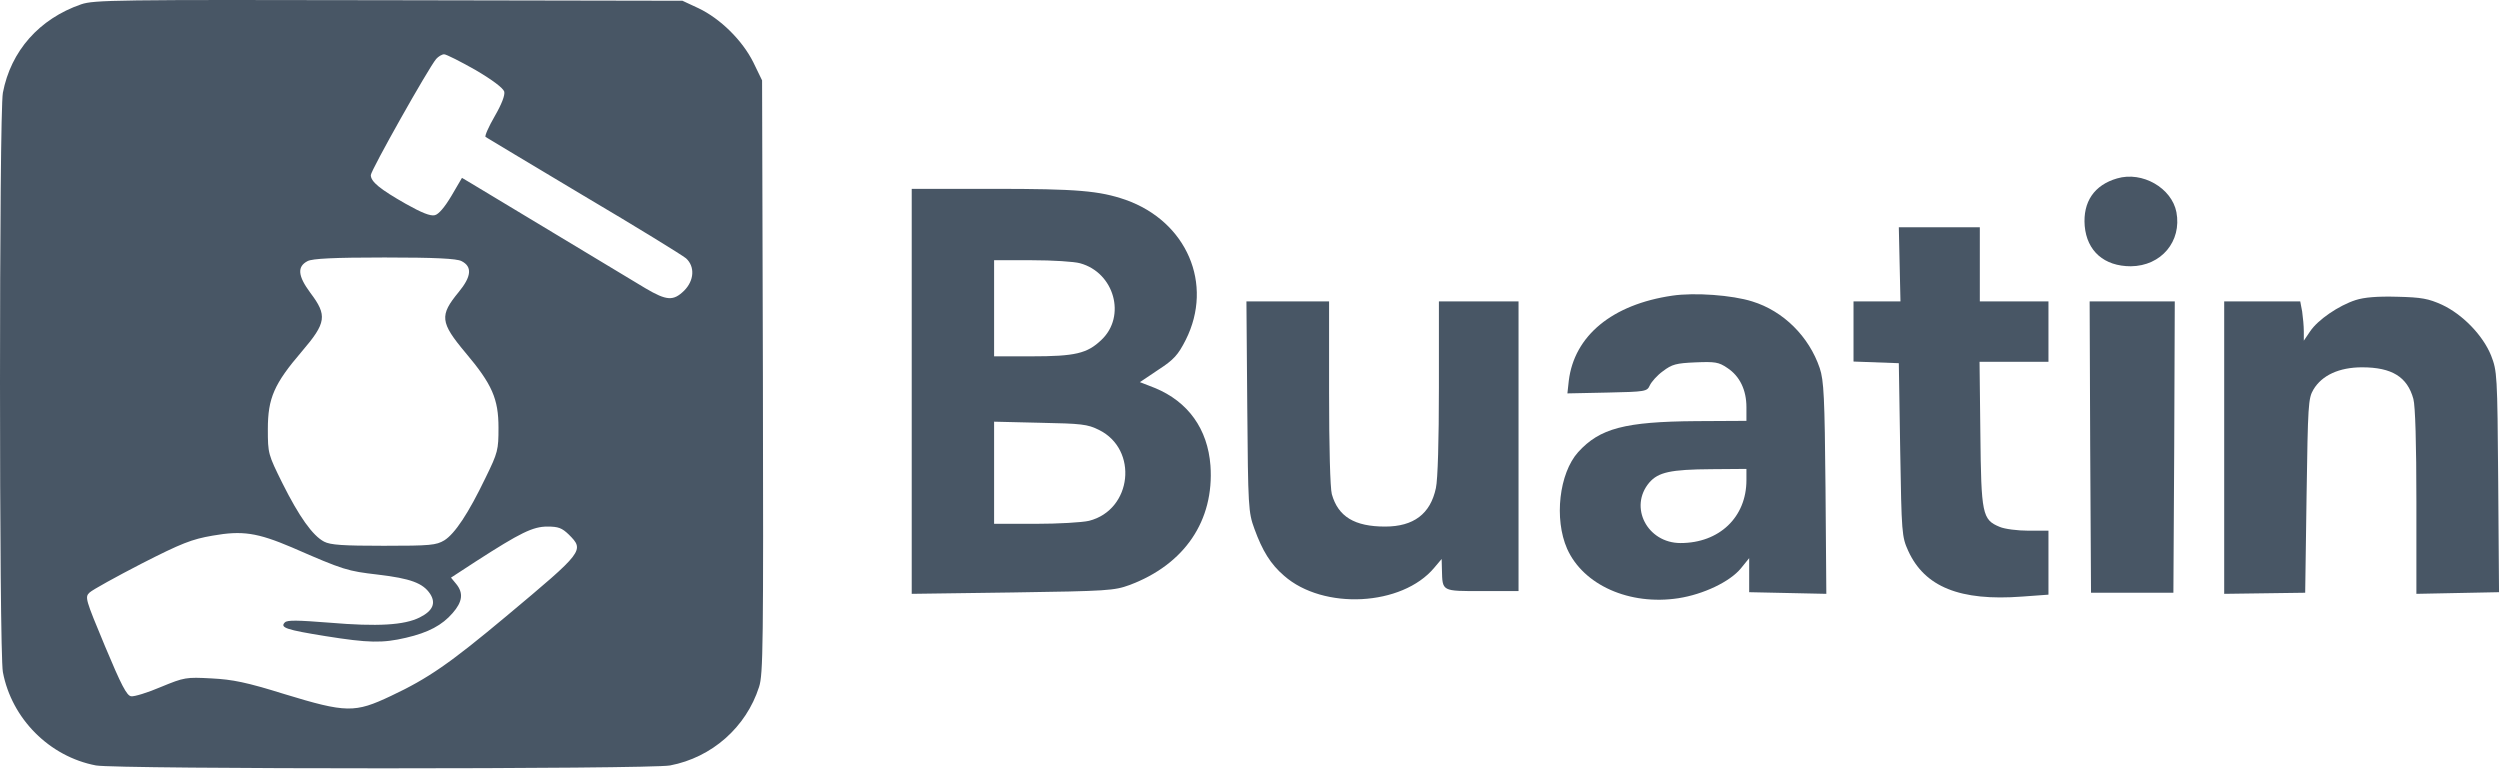
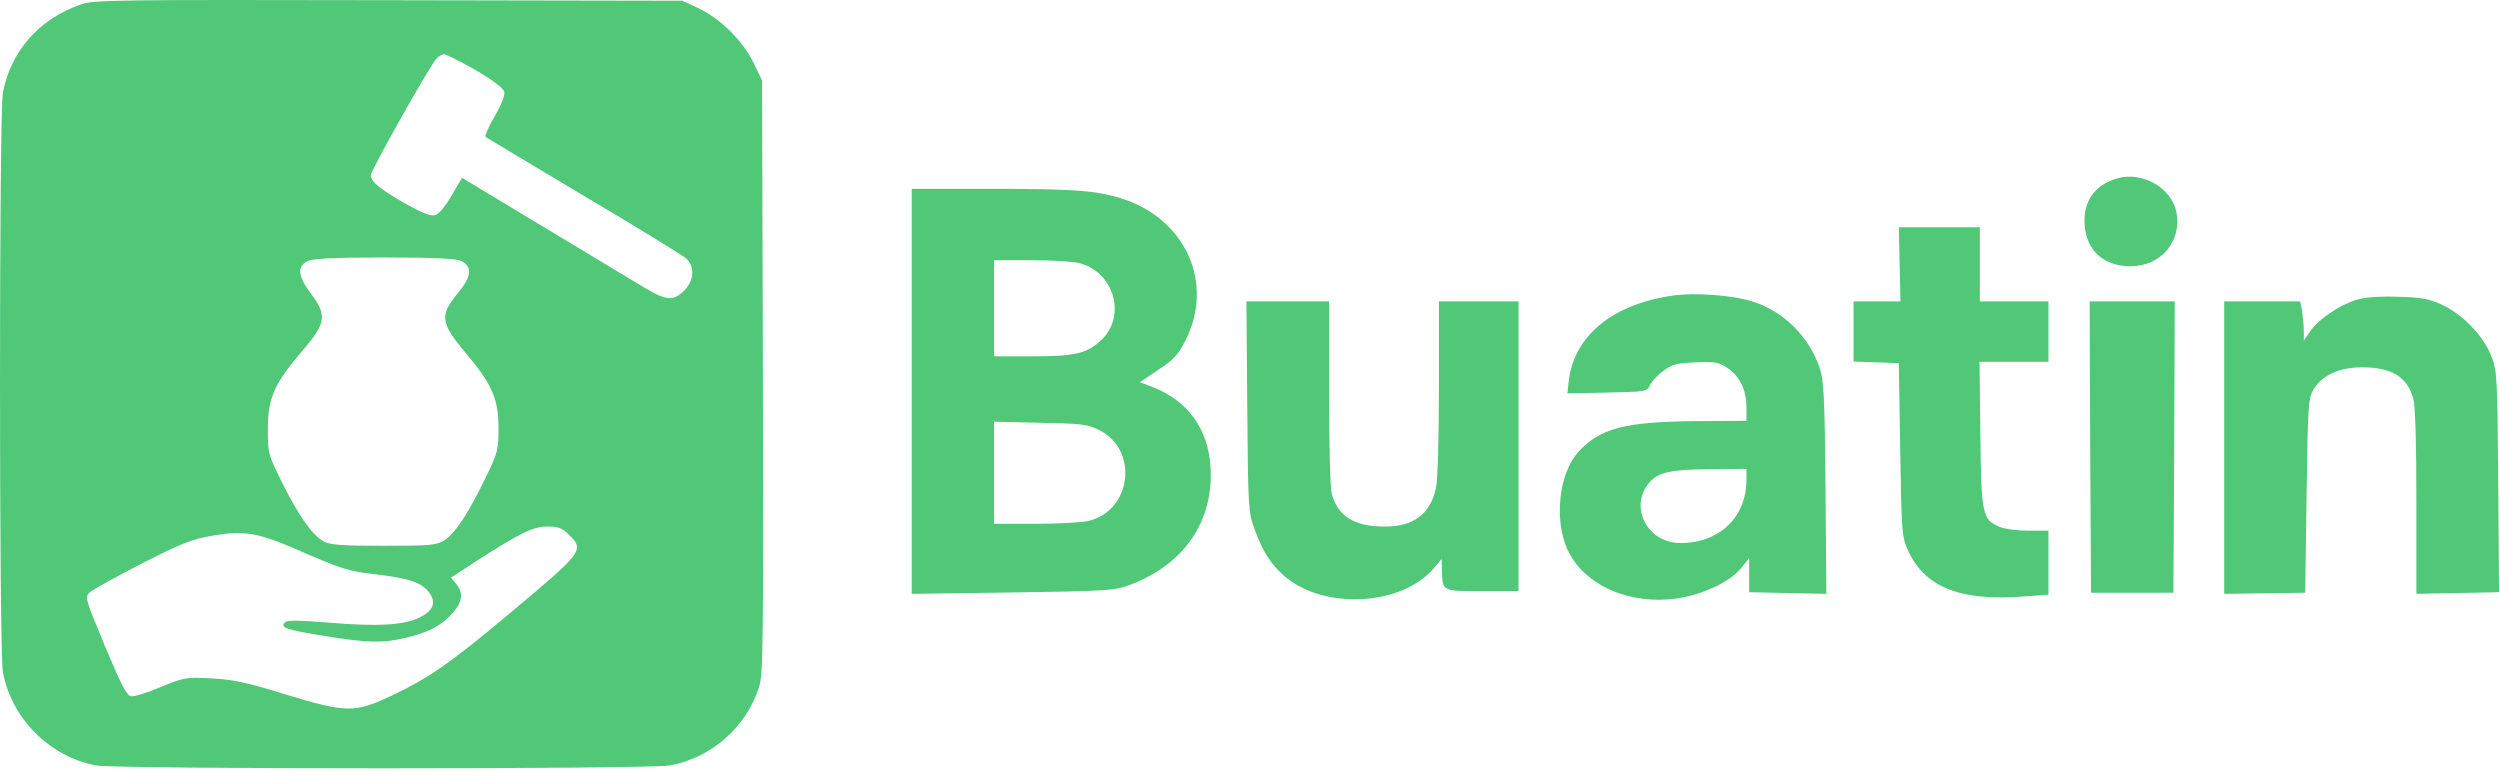
<svg xmlns="http://www.w3.org/2000/svg" width="1214" height="374" viewBox="0 0 1214 374" fill="none">
-   <path d="M39.4 2.101C19 9.168 5.267 24.768 1.4 45.034C-0.467 54.634 -0.467 316.768 1.4 326.368C5.667 349.034 24.067 367.434 46.6 371.701C56.333 373.568 315.8 373.568 325.4 371.701C345.667 367.834 362.333 353.168 368.6 333.568C370.6 327.568 370.733 313.034 370.467 182.901L370.067 39.034L365.8 30.234C360.467 19.568 349.8 9.034 339.133 3.968L331.4 0.368L188.733 0.101C55.933 -0.166 45.667 -0.032 39.4 2.101ZM230.867 33.968C239.267 38.901 244.333 42.768 244.867 44.501C245.267 46.234 243.667 50.501 240.2 56.501C237.267 61.568 235.267 66.101 235.8 66.501C236.333 66.901 257.8 79.701 283.4 95.034C309.133 110.234 331.4 123.968 333.133 125.434C337.533 129.434 337.133 136.234 332.2 141.168C327 146.234 323.8 146.101 313.4 139.968C306.067 135.568 242.067 97.034 228.6 88.901L224.333 86.368L219.267 95.034C215.933 100.634 213 104.101 211.133 104.501C209 105.034 204.733 103.301 197.133 99.034C184.467 91.834 180.067 88.234 180.067 85.034C180.067 82.768 208.067 33.034 211.8 28.634C212.867 27.434 214.6 26.368 215.667 26.368C216.733 26.368 223.533 29.834 230.867 33.968ZM224.067 126.768C229.4 129.434 229 134.234 222.733 141.834C213.4 153.168 213.667 156.501 226.067 171.301C239 186.634 242.067 193.701 242.067 207.701C242.067 218.501 241.8 219.701 235.8 231.968C227.4 249.434 220.867 259.168 215.8 262.368C211.8 264.768 209 265.034 186.333 265.034C166.6 265.034 160.467 264.634 157.4 263.034C151.8 260.101 145.267 250.901 137.133 234.634C130.2 220.634 130.067 220.234 130.067 208.368C130.067 193.301 133.133 186.368 146.6 170.634C158.467 156.768 159 153.168 150.733 142.234C144.6 133.968 144.2 129.434 149.4 126.768C151.8 125.568 162.067 125.034 186.733 125.034C211.4 125.034 221.667 125.568 224.067 126.768ZM276.2 259.568C283.933 267.301 283.533 267.701 245.933 299.168C218.333 322.234 207.933 329.434 189.8 337.968C172.333 346.234 168.2 346.234 138.067 337.034C119.667 331.301 113 329.968 102.733 329.434C90.333 328.768 89.533 328.901 78.2 333.568C71.667 336.368 65.133 338.368 63.667 338.101C61.533 337.834 58.867 332.634 51 313.834C41.4 290.768 41.133 289.968 43.533 287.701C45 286.368 56.333 280.101 68.733 273.701C88.067 263.834 93.133 261.834 103.267 260.101C117.667 257.568 124.867 258.634 141.8 265.834C167.133 276.901 168.733 277.301 183.533 279.034C199.4 280.901 205.4 283.168 208.867 288.368C211.8 292.901 210.2 296.634 203.8 299.834C196.333 303.568 183.4 304.368 159.933 302.368C144.6 301.168 139.533 301.034 138.333 302.234C135.8 304.768 139 305.834 158.067 308.901C178.867 312.234 185.8 312.368 197.133 309.701C208.067 307.168 214.733 303.568 219.8 297.701C224.6 292.234 225.133 287.968 221.533 283.568L219 280.501L231.267 272.501C252.6 258.768 258.733 255.701 265.8 255.701C271.133 255.701 272.867 256.368 276.2 259.568Z" fill="#485665" />
-   <path d="M1028.07 86.635C1017 89.835 1011.4 97.968 1012.33 109.701C1013.4 121.968 1021.8 129.301 1034.73 129.301C1049.53 129.168 1059.53 117.168 1056.87 103.034C1054.6 91.301 1040.33 83.034 1028.07 86.635Z" fill="#485665" />
-   <path d="M442.733 288.368L491.667 287.701C538.067 287.034 541.133 286.768 548.467 284.101C575.267 274.101 589.667 252.768 587.8 226.101C586.467 208.368 577 195.034 560.733 188.368L553.533 185.568L562.467 179.568C570.067 174.634 572.067 172.368 575.8 165.034C589.4 137.968 576.333 107.568 546.6 97.034C533.8 92.634 523.267 91.701 482.467 91.701H442.733V288.368ZM524.467 127.834C541.133 132.368 547 153.568 534.867 165.034C527.933 171.701 522.067 173.034 500.867 173.034H482.733V126.368H501.133C511.133 126.368 521.667 127.034 524.467 127.834ZM533.667 208.768C552.867 218.234 549.8 247.568 528.867 252.901C525.533 253.701 513.8 254.368 502.867 254.368H482.733V204.768L505.133 205.301C525.133 205.701 528.067 205.968 533.667 208.768Z" fill="#485665" />
-   <path d="M922.867 146.368H900.067V175.568L922.067 176.368L922.733 218.368C923.4 259.034 923.533 260.634 926.6 267.434C934.6 285.034 951.8 291.968 981.933 289.701L994.733 288.768V257.701H985C979.8 257.701 973.4 256.901 971 255.834C962.6 252.368 962.067 249.701 961.667 210.634L961.267 175.701H994.733V146.368H961.4V110.368H922.067L922.867 146.368Z" fill="#485665" />
-   <path d="M812.067 143.568C782.867 147.834 764.467 163.034 761.8 184.901L761.133 191.034L780.467 190.634C799.133 190.234 799.8 190.101 801.133 187.168C801.933 185.434 804.733 182.234 807.533 180.234C811.933 176.901 813.933 176.368 823.267 175.968C832.867 175.568 834.6 175.834 838.733 178.634C844.867 182.634 848.067 189.434 848.067 197.701V204.368L823.667 204.501C789 204.768 776.867 207.968 766.333 219.568C757.133 229.834 754.6 251.968 761 266.501C768.867 284.101 791.267 294.101 815 290.501C827.133 288.634 840.067 282.501 845.4 275.968L849.4 271.034V287.568L886.867 288.368L886.467 237.034C886.067 192.901 885.667 184.768 883.667 178.768C878.467 163.434 866.067 151.034 850.867 146.368C841.133 143.301 823 141.968 812.067 143.568ZM848.067 233.168C848.067 251.168 834.867 263.701 816.067 263.701C799.933 263.701 790.867 246.234 800.867 234.368C805.267 229.301 811.133 227.968 831.133 227.834L848.067 227.701V233.168Z" fill="#485665" />
-   <path d="M1143.93 145.701C1135.67 148.368 1125.53 155.301 1121.8 160.901L1118.73 165.434V160.901C1118.73 158.368 1118.33 154.101 1117.93 151.301L1117 146.368H1080.07V288.368L1119.4 287.834L1120.07 240.768C1120.73 196.634 1120.87 193.434 1123.4 189.168C1127.53 182.234 1135.93 178.368 1147 178.368C1161.53 178.368 1169 183.034 1171.93 193.701C1172.87 197.034 1173.4 215.568 1173.4 243.701V288.368L1213.53 287.568L1213.13 233.968C1212.73 181.568 1212.6 180.234 1209.67 172.634C1205.67 162.768 1195.8 152.634 1185.8 147.968C1179.27 145.034 1175.93 144.368 1164.07 144.101C1154.47 143.834 1148.07 144.368 1143.93 145.701Z" fill="#485665" />
-   <path d="M605.667 197.301C606.067 246.368 606.2 248.768 609.133 256.768C613 267.434 617 273.968 623.533 279.568C642.6 296.368 680.867 294.368 696.467 275.701L700.067 271.434L700.2 276.634C700.467 287.301 699.933 287.034 719.8 287.034H737.4V146.368H698.733V188.368C698.733 213.568 698.2 232.901 697.267 237.034C694.6 249.568 686.467 255.701 672.6 255.701C657.8 255.701 649.8 250.901 646.733 239.968C645.933 237.034 645.4 217.034 645.4 190.634V146.368H605.267L605.667 197.301Z" fill="#485665" />
-   <path d="M1015 217.168L1015.4 287.834H1055.4L1055.8 217.168L1056.07 146.368H1014.73L1015 217.168Z" fill="#485665" />
+   <path d="M39.4 2.101C19 9.168 5.267 24.768 1.4 45.034C-0.467 54.634 -0.467 316.768 1.4 326.368C5.667 349.034 24.067 367.434 46.6 371.701C56.333 373.568 315.8 373.568 325.4 371.701C345.667 367.834 362.333 353.168 368.6 333.568C370.6 327.568 370.733 313.034 370.467 182.901L370.067 39.034L365.8 30.234C360.467 19.568 349.8 9.034 339.133 3.968L331.4 0.368L188.733 0.101C55.933 -0.166 45.667 -0.032 39.4 2.101ZM230.867 33.968C239.267 38.901 244.333 42.768 244.867 44.501C245.267 46.234 243.667 50.501 240.2 56.501C237.267 61.568 235.267 66.101 235.8 66.501C236.333 66.901 257.8 79.701 283.4 95.034C309.133 110.234 331.4 123.968 333.133 125.434C337.533 129.434 337.133 136.234 332.2 141.168C327 146.234 323.8 146.101 313.4 139.968C306.067 135.568 242.067 97.034 228.6 88.901L224.333 86.368L219.267 95.034C215.933 100.634 213 104.101 211.133 104.501C209 105.034 204.733 103.301 197.133 99.034C184.467 91.834 180.067 88.234 180.067 85.034C180.067 82.768 208.067 33.034 211.8 28.634C212.867 27.434 214.6 26.368 215.667 26.368C216.733 26.368 223.533 29.834 230.867 33.968ZM224.067 126.768C229.4 129.434 229 134.234 222.733 141.834C213.4 153.168 213.667 156.501 226.067 171.301C239 186.634 242.067 193.701 242.067 207.701C242.067 218.501 241.8 219.701 235.8 231.968C227.4 249.434 220.867 259.168 215.8 262.368C211.8 264.768 209 265.034 186.333 265.034C166.6 265.034 160.467 264.634 157.4 263.034C151.8 260.101 145.267 250.901 137.133 234.634C130.2 220.634 130.067 220.234 130.067 208.368C130.067 193.301 133.133 186.368 146.6 170.634C158.467 156.768 159 153.168 150.733 142.234C144.6 133.968 144.2 129.434 149.4 126.768C151.8 125.568 162.067 125.034 186.733 125.034C211.4 125.034 221.667 125.568 224.067 126.768ZM276.2 259.568C283.933 267.301 283.533 267.701 245.933 299.168C218.333 322.234 207.933 329.434 189.8 337.968C172.333 346.234 168.2 346.234 138.067 337.034C119.667 331.301 113 329.968 102.733 329.434C90.333 328.768 89.533 328.901 78.2 333.568C71.667 336.368 65.133 338.368 63.667 338.101C61.533 337.834 58.867 332.634 51 313.834C41.4 290.768 41.133 289.968 43.533 287.701C45 286.368 56.333 280.101 68.733 273.701C88.067 263.834 93.133 261.834 103.267 260.101C117.667 257.568 124.867 258.634 141.8 265.834C167.133 276.901 168.733 277.301 183.533 279.034C199.4 280.901 205.4 283.168 208.867 288.368C211.8 292.901 210.2 296.634 203.8 299.834C196.333 303.568 183.4 304.368 159.933 302.368C144.6 301.168 139.533 301.034 138.333 302.234C135.8 304.768 139 305.834 158.067 308.901C178.867 312.234 185.8 312.368 197.133 309.701C208.067 307.168 214.733 303.568 219.8 297.701C224.6 292.234 225.133 287.968 221.533 283.568L219 280.501L231.267 272.501C252.6 258.768 258.733 255.701 265.8 255.701C271.133 255.701 272.867 256.368 276.2 259.568Z" fill="#50C878" />
+   <path d="M1028.07 86.635C1017 89.835 1011.4 97.968 1012.33 109.701C1013.4 121.968 1021.8 129.301 1034.73 129.301C1049.53 129.168 1059.53 117.168 1056.87 103.034C1054.6 91.301 1040.33 83.034 1028.07 86.635Z" fill="#50C878" />
+   <path d="M442.733 288.368L491.667 287.701C538.067 287.034 541.133 286.768 548.467 284.101C575.267 274.101 589.667 252.768 587.8 226.101C586.467 208.368 577 195.034 560.733 188.368L553.533 185.568L562.467 179.568C570.067 174.634 572.067 172.368 575.8 165.034C589.4 137.968 576.333 107.568 546.6 97.034C533.8 92.634 523.267 91.701 482.467 91.701H442.733V288.368ZM524.467 127.834C541.133 132.368 547 153.568 534.867 165.034C527.933 171.701 522.067 173.034 500.867 173.034H482.733V126.368H501.133C511.133 126.368 521.667 127.034 524.467 127.834ZM533.667 208.768C552.867 218.234 549.8 247.568 528.867 252.901C525.533 253.701 513.8 254.368 502.867 254.368H482.733V204.768L505.133 205.301C525.133 205.701 528.067 205.968 533.667 208.768Z" fill="#50C878" />
+   <path d="M922.867 146.368H900.067V175.568L922.067 176.368L922.733 218.368C923.4 259.034 923.533 260.634 926.6 267.434C934.6 285.034 951.8 291.968 981.933 289.701L994.733 288.768V257.701H985C979.8 257.701 973.4 256.901 971 255.834C962.6 252.368 962.067 249.701 961.667 210.634L961.267 175.701H994.733V146.368H961.4V110.368H922.067L922.867 146.368Z" fill="#50C878" />
+   <path d="M812.067 143.568C782.867 147.834 764.467 163.034 761.8 184.901L761.133 191.034L780.467 190.634C799.133 190.234 799.8 190.101 801.133 187.168C801.933 185.434 804.733 182.234 807.533 180.234C811.933 176.901 813.933 176.368 823.267 175.968C832.867 175.568 834.6 175.834 838.733 178.634C844.867 182.634 848.067 189.434 848.067 197.701V204.368L823.667 204.501C789 204.768 776.867 207.968 766.333 219.568C757.133 229.834 754.6 251.968 761 266.501C768.867 284.101 791.267 294.101 815 290.501C827.133 288.634 840.067 282.501 845.4 275.968L849.4 271.034V287.568L886.867 288.368L886.467 237.034C886.067 192.901 885.667 184.768 883.667 178.768C878.467 163.434 866.067 151.034 850.867 146.368C841.133 143.301 823 141.968 812.067 143.568ZM848.067 233.168C848.067 251.168 834.867 263.701 816.067 263.701C799.933 263.701 790.867 246.234 800.867 234.368C805.267 229.301 811.133 227.968 831.133 227.834L848.067 227.701V233.168Z" fill="#50C878" />
+   <path d="M1143.93 145.701C1135.67 148.368 1125.53 155.301 1121.8 160.901L1118.73 165.434V160.901C1118.73 158.368 1118.33 154.101 1117.93 151.301L1117 146.368H1080.07V288.368L1119.4 287.834L1120.07 240.768C1120.73 196.634 1120.87 193.434 1123.4 189.168C1127.53 182.234 1135.93 178.368 1147 178.368C1161.53 178.368 1169 183.034 1171.93 193.701C1172.87 197.034 1173.4 215.568 1173.4 243.701V288.368L1213.53 287.568L1213.13 233.968C1212.73 181.568 1212.6 180.234 1209.67 172.634C1205.67 162.768 1195.8 152.634 1185.8 147.968C1179.27 145.034 1175.93 144.368 1164.07 144.101C1154.47 143.834 1148.07 144.368 1143.93 145.701Z" fill="#50C878" />
+   <path d="M605.667 197.301C606.067 246.368 606.2 248.768 609.133 256.768C613 267.434 617 273.968 623.533 279.568C642.6 296.368 680.867 294.368 696.467 275.701L700.067 271.434L700.2 276.634C700.467 287.301 699.933 287.034 719.8 287.034H737.4V146.368H698.733V188.368C698.733 213.568 698.2 232.901 697.267 237.034C694.6 249.568 686.467 255.701 672.6 255.701C657.8 255.701 649.8 250.901 646.733 239.968C645.933 237.034 645.4 217.034 645.4 190.634V146.368H605.267L605.667 197.301Z" fill="#50C878" />
+   <path d="M1015 217.168L1015.4 287.834H1055.4L1055.8 217.168L1056.07 146.368H1014.73L1015 217.168Z" fill="#50C878" />
</svg>
